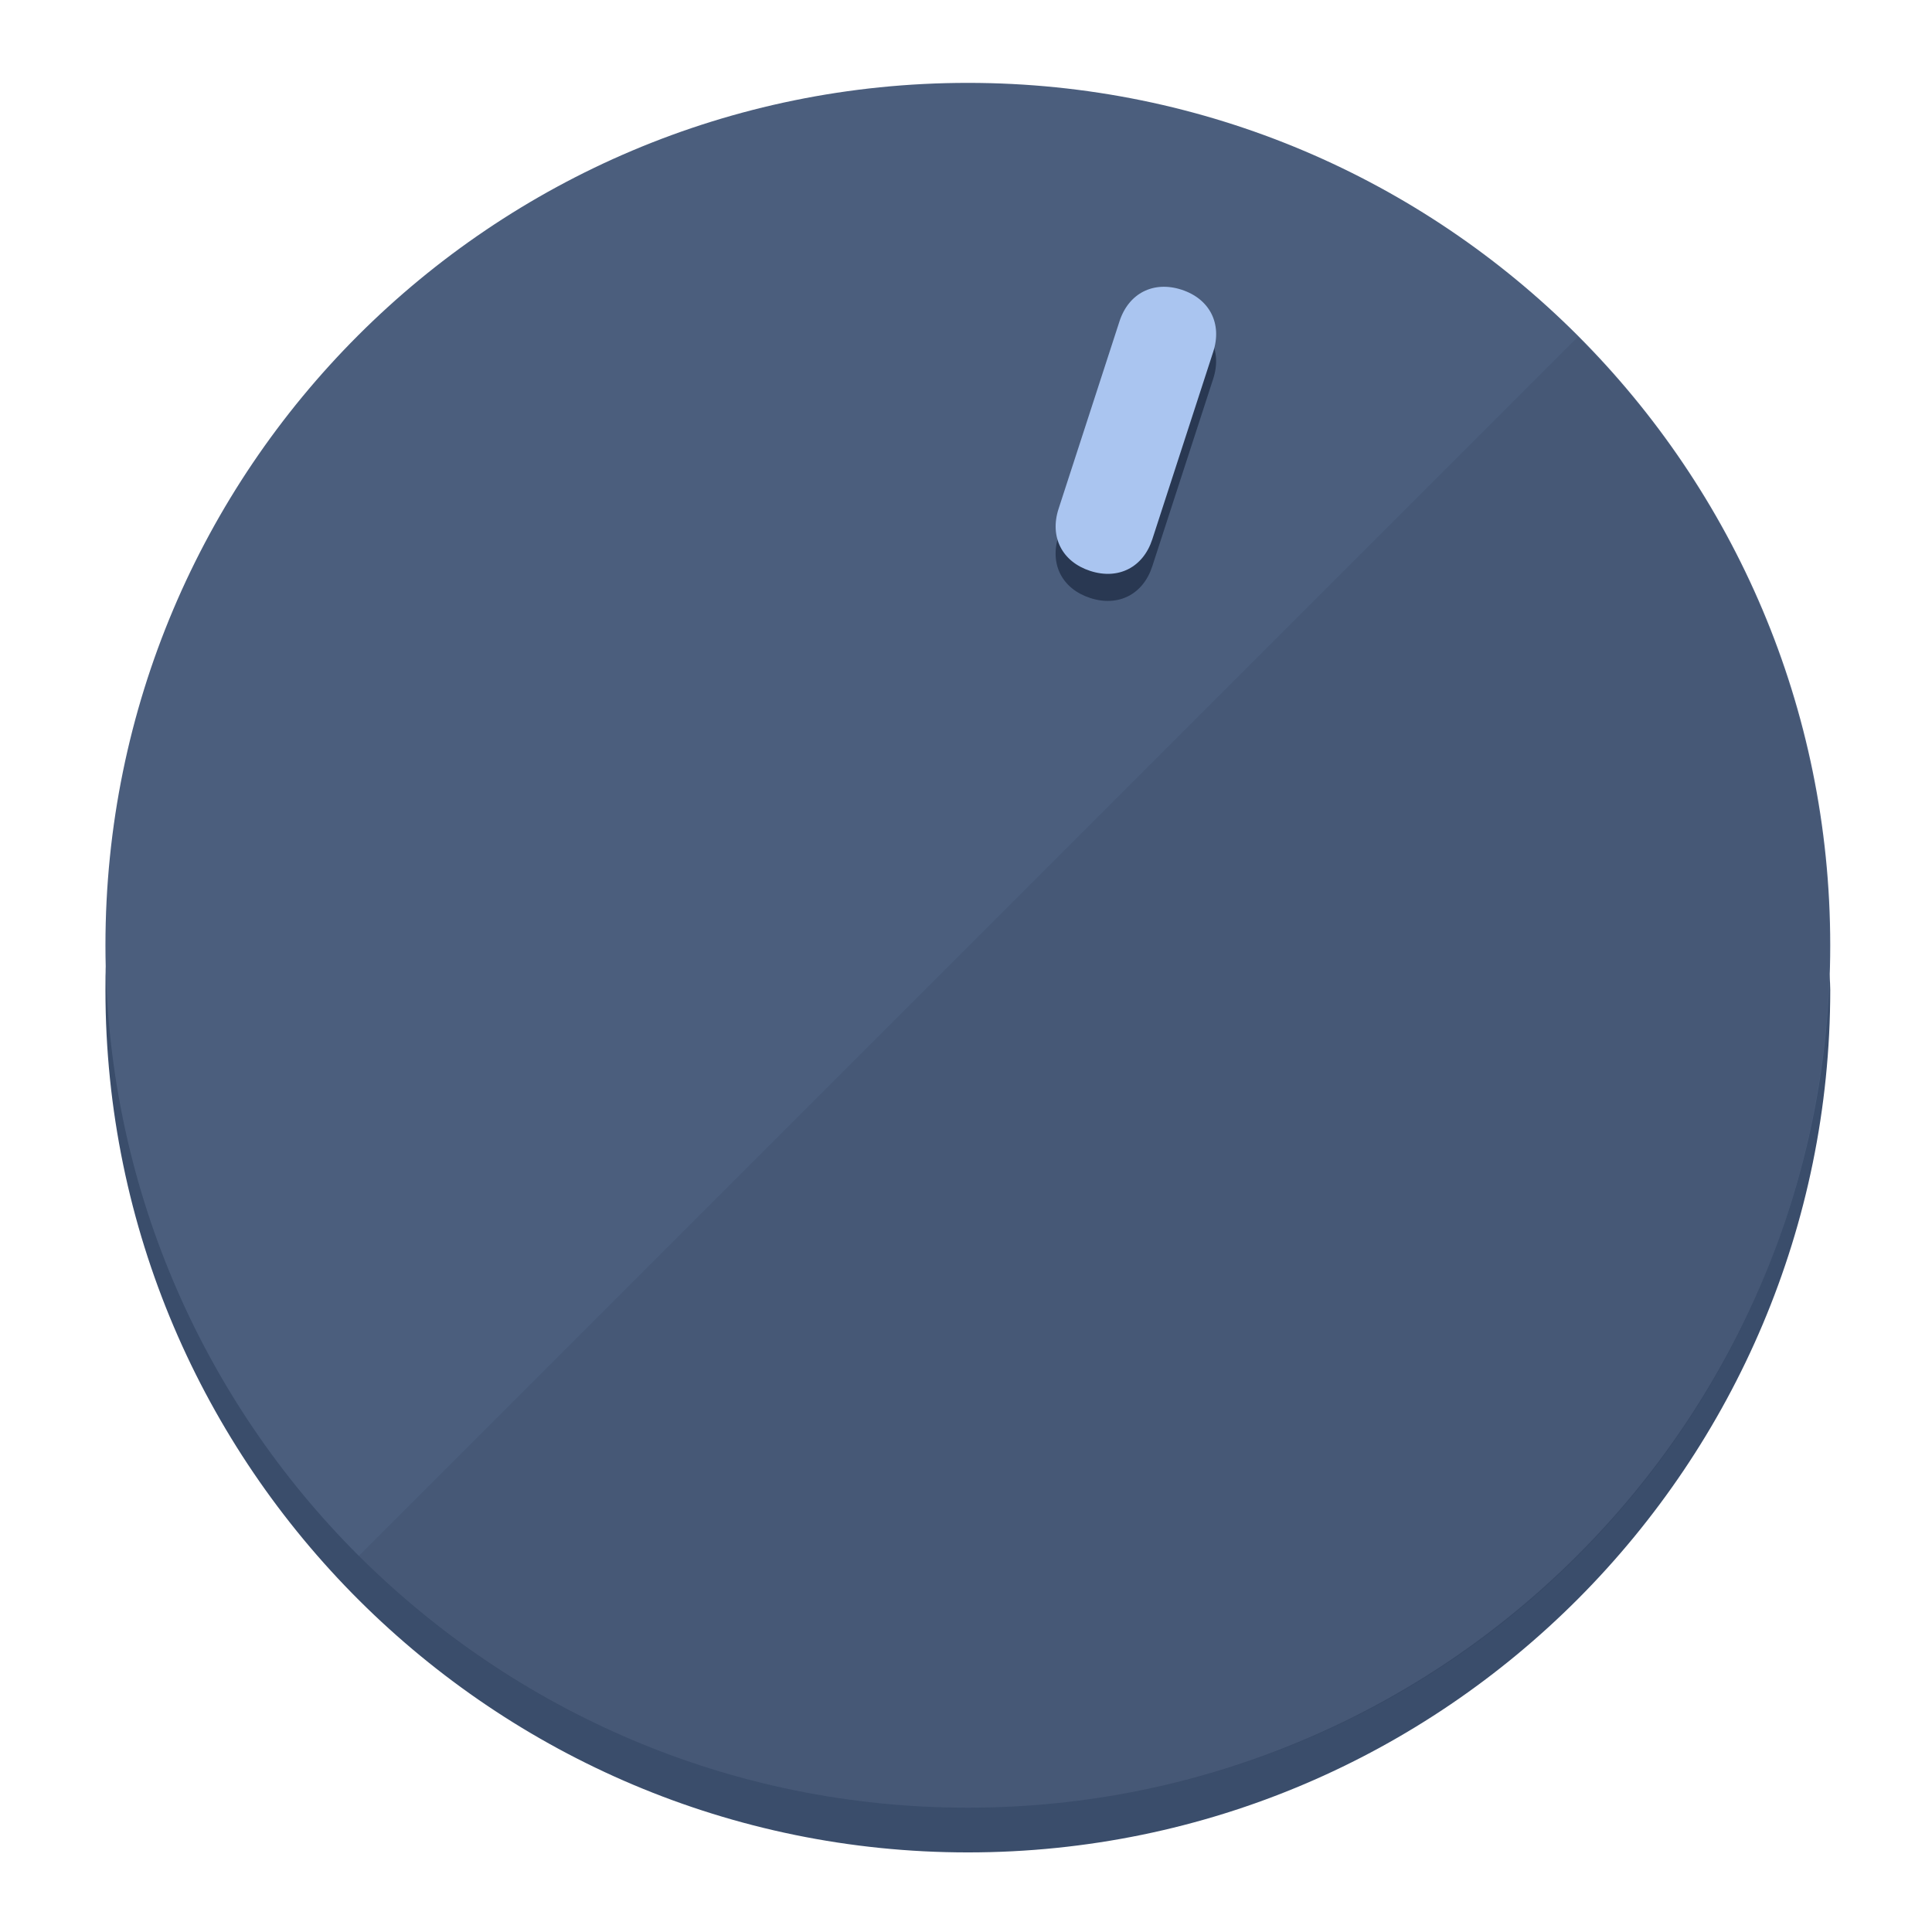
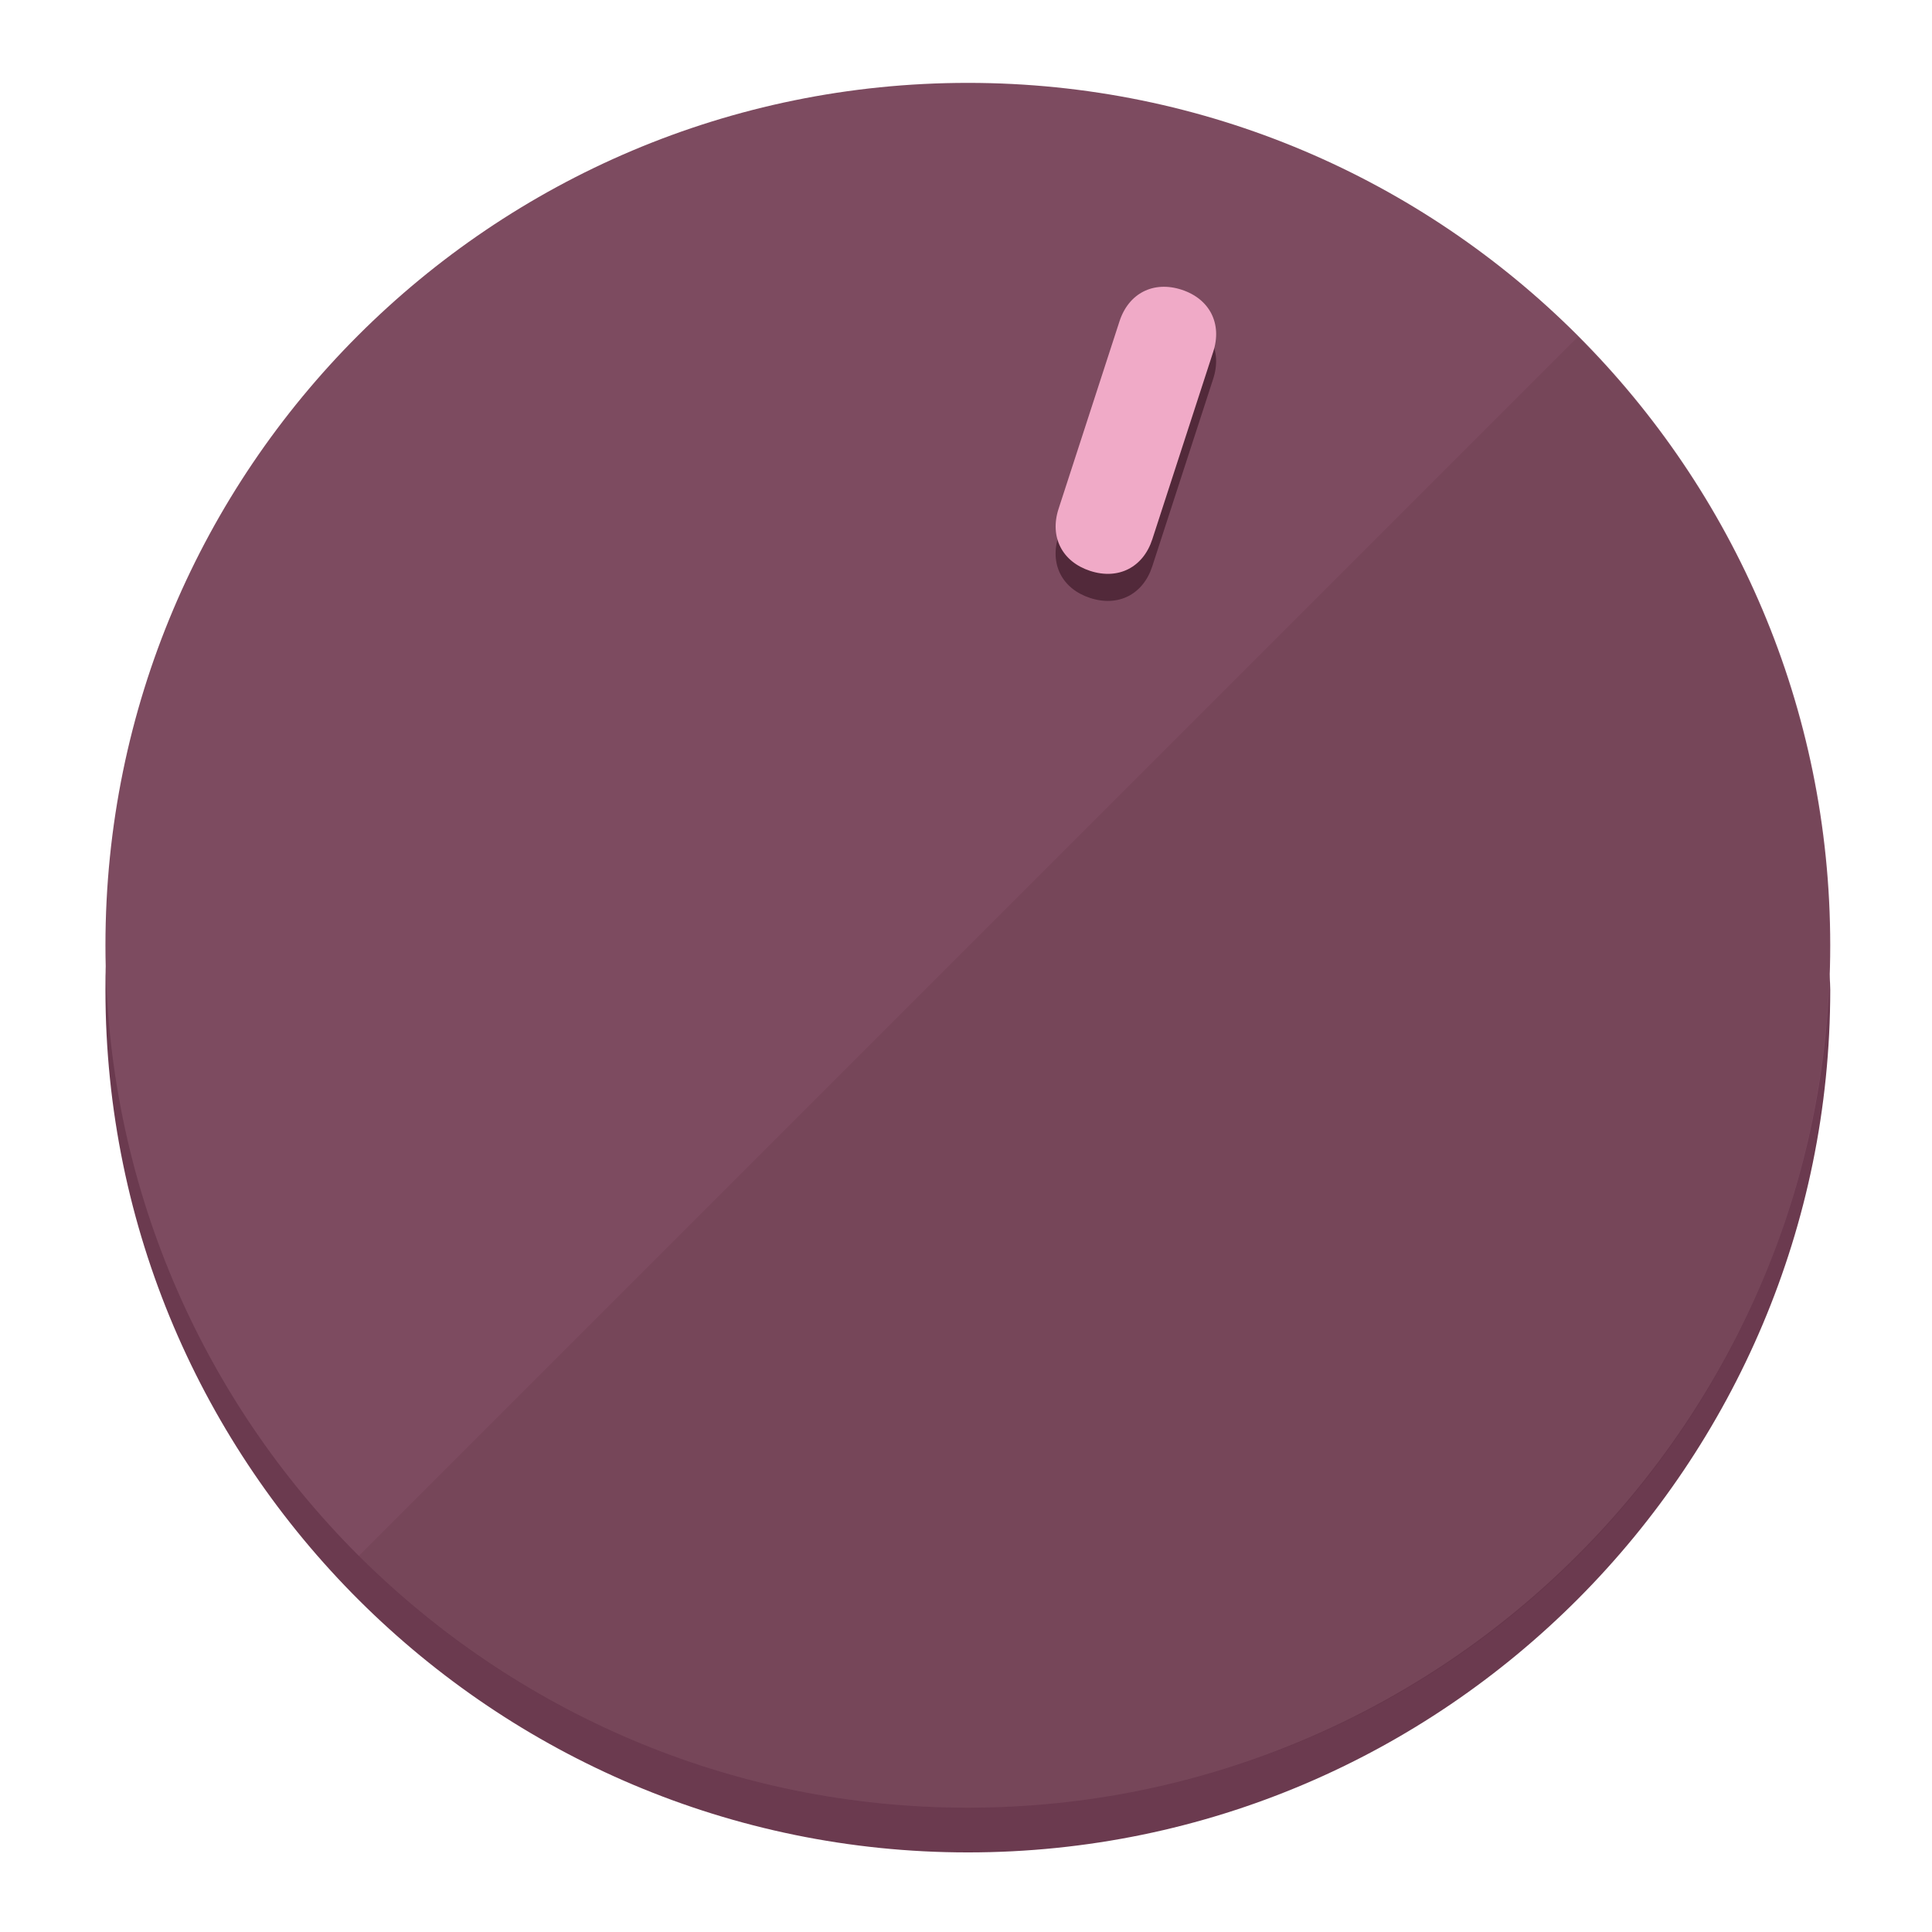
<svg xmlns="http://www.w3.org/2000/svg" height="120px" width="120px" version="1.1" id="Layer_1" viewBox="0 0 496.8 496.8" xml:space="preserve">
  <defs id="defs23" />
  <g id="g3158">
-     <path style="display:inline;fill:#3A4D6B;fill-opacity:1;stroke-width:1.584" d="m 248.875,445.92 c 116.582,0 212.89,-91.238 220.493,-205.286 0,5.069 1.267,8.87 1.267,13.939 0,121.651 -98.842,221.76 -221.76,221.76 -121.651,0 -221.76,-98.842 -221.76,-221.76 0,-5.069 0,-8.87 1.267,-13.939 7.603,114.048 103.91,205.286 220.493,205.286 z" id="path8" />
-     <circle style="display:inline;fill:#4B5E7D;fill-opacity:1;stroke-width:1.584" cx="248.875" cy="243.071" r="221.76" id="circle12" />
-     <path style="display:inline;fill:#293852;fill-opacity:0.154;stroke-width:1.587" d="m 405.744,86.606 c 86.308,86.308 86.308,227.193 0,313.5 -86.308,86.308 -227.193,86.308 -313.5,0" id="path14" />
+     <path style="display:inline;fill:#6B3A4F;fill-opacity:1;stroke-width:1.584" d="m 248.875,445.92 c 116.582,0 212.89,-91.238 220.493,-205.286 0,5.069 1.267,8.87 1.267,13.939 0,121.651 -98.842,221.76 -221.76,221.76 -121.651,0 -221.76,-98.842 -221.76,-221.76 0,-5.069 0,-8.87 1.267,-13.939 7.603,114.048 103.91,205.286 220.493,205.286 z" id="path8" />
+     <circle style="display:inline;fill:#7D4B60;fill-opacity:1;stroke-width:1.584" cx="248.875" cy="243.071" r="221.76" id="circle12" />
+     <path style="display:inline;fill:#52293A;fill-opacity:0.154;stroke-width:1.587" d="m 405.744,86.606 c 86.308,86.308 86.308,227.193 0,313.5 -86.308,86.308 -227.193,86.308 -313.5,0" id="path14" />
  </g>
  <g id="g3198">
    <circle style="display:none;fill:#000000;fill-opacity:0;stroke-width:1.584" cx="311.577" cy="154.88" r="221.76" id="circle12-3" transform="rotate(18)" />
-     <path style="display:inline;fill:#293852;fill-opacity:1;stroke-width:1.584" d="m 296.298,145.631 c -2.35,7.231 -8.737,10.485 -15.968,8.136 v 0 c -7.231,-2.35 -10.485,-8.737 -8.136,-15.968 l 15.663,-48.207 c 2.35,-7.231 8.737,-10.485 15.968,-8.136 v 0 c 7.231,2.349 10.485,8.737 8.136,15.968 z" id="path3789" />
-     <path style="display:inline;fill:#AAC5F0;stroke-width:1.584" d="m 296.308,138.672 c -2.35,7.231 -8.737,10.485 -15.968,8.136 v 0 c -7.231,-2.349 -10.485,-8.737 -8.136,-15.968 l 15.663,-48.207 c 2.35,-7.231 8.737,-10.485 15.968,-8.136 v 0 c 7.231,2.35 10.485,8.737 8.136,15.968 z" id="path915" />
+     <path style="display:inline;fill:#52293A;fill-opacity:1;stroke-width:1.584" d="m 296.298,145.631 c -2.35,7.231 -8.737,10.485 -15.968,8.136 v 0 c -7.231,-2.35 -10.485,-8.737 -8.136,-15.968 l 15.663,-48.207 c 2.35,-7.231 8.737,-10.485 15.968,-8.136 v 0 c 7.231,2.349 10.485,8.737 8.136,15.968 z" id="path3789" />
+     <path style="display:inline;fill:#F0AAC7;stroke-width:1.584" d="m 296.308,138.672 c -2.35,7.231 -8.737,10.485 -15.968,8.136 v 0 c -7.231,-2.349 -10.485,-8.737 -8.136,-15.968 l 15.663,-48.207 c 2.35,-7.231 8.737,-10.485 15.968,-8.136 v 0 c 7.231,2.35 10.485,8.737 8.136,15.968 z" id="path915" />
  </g>
</svg>
